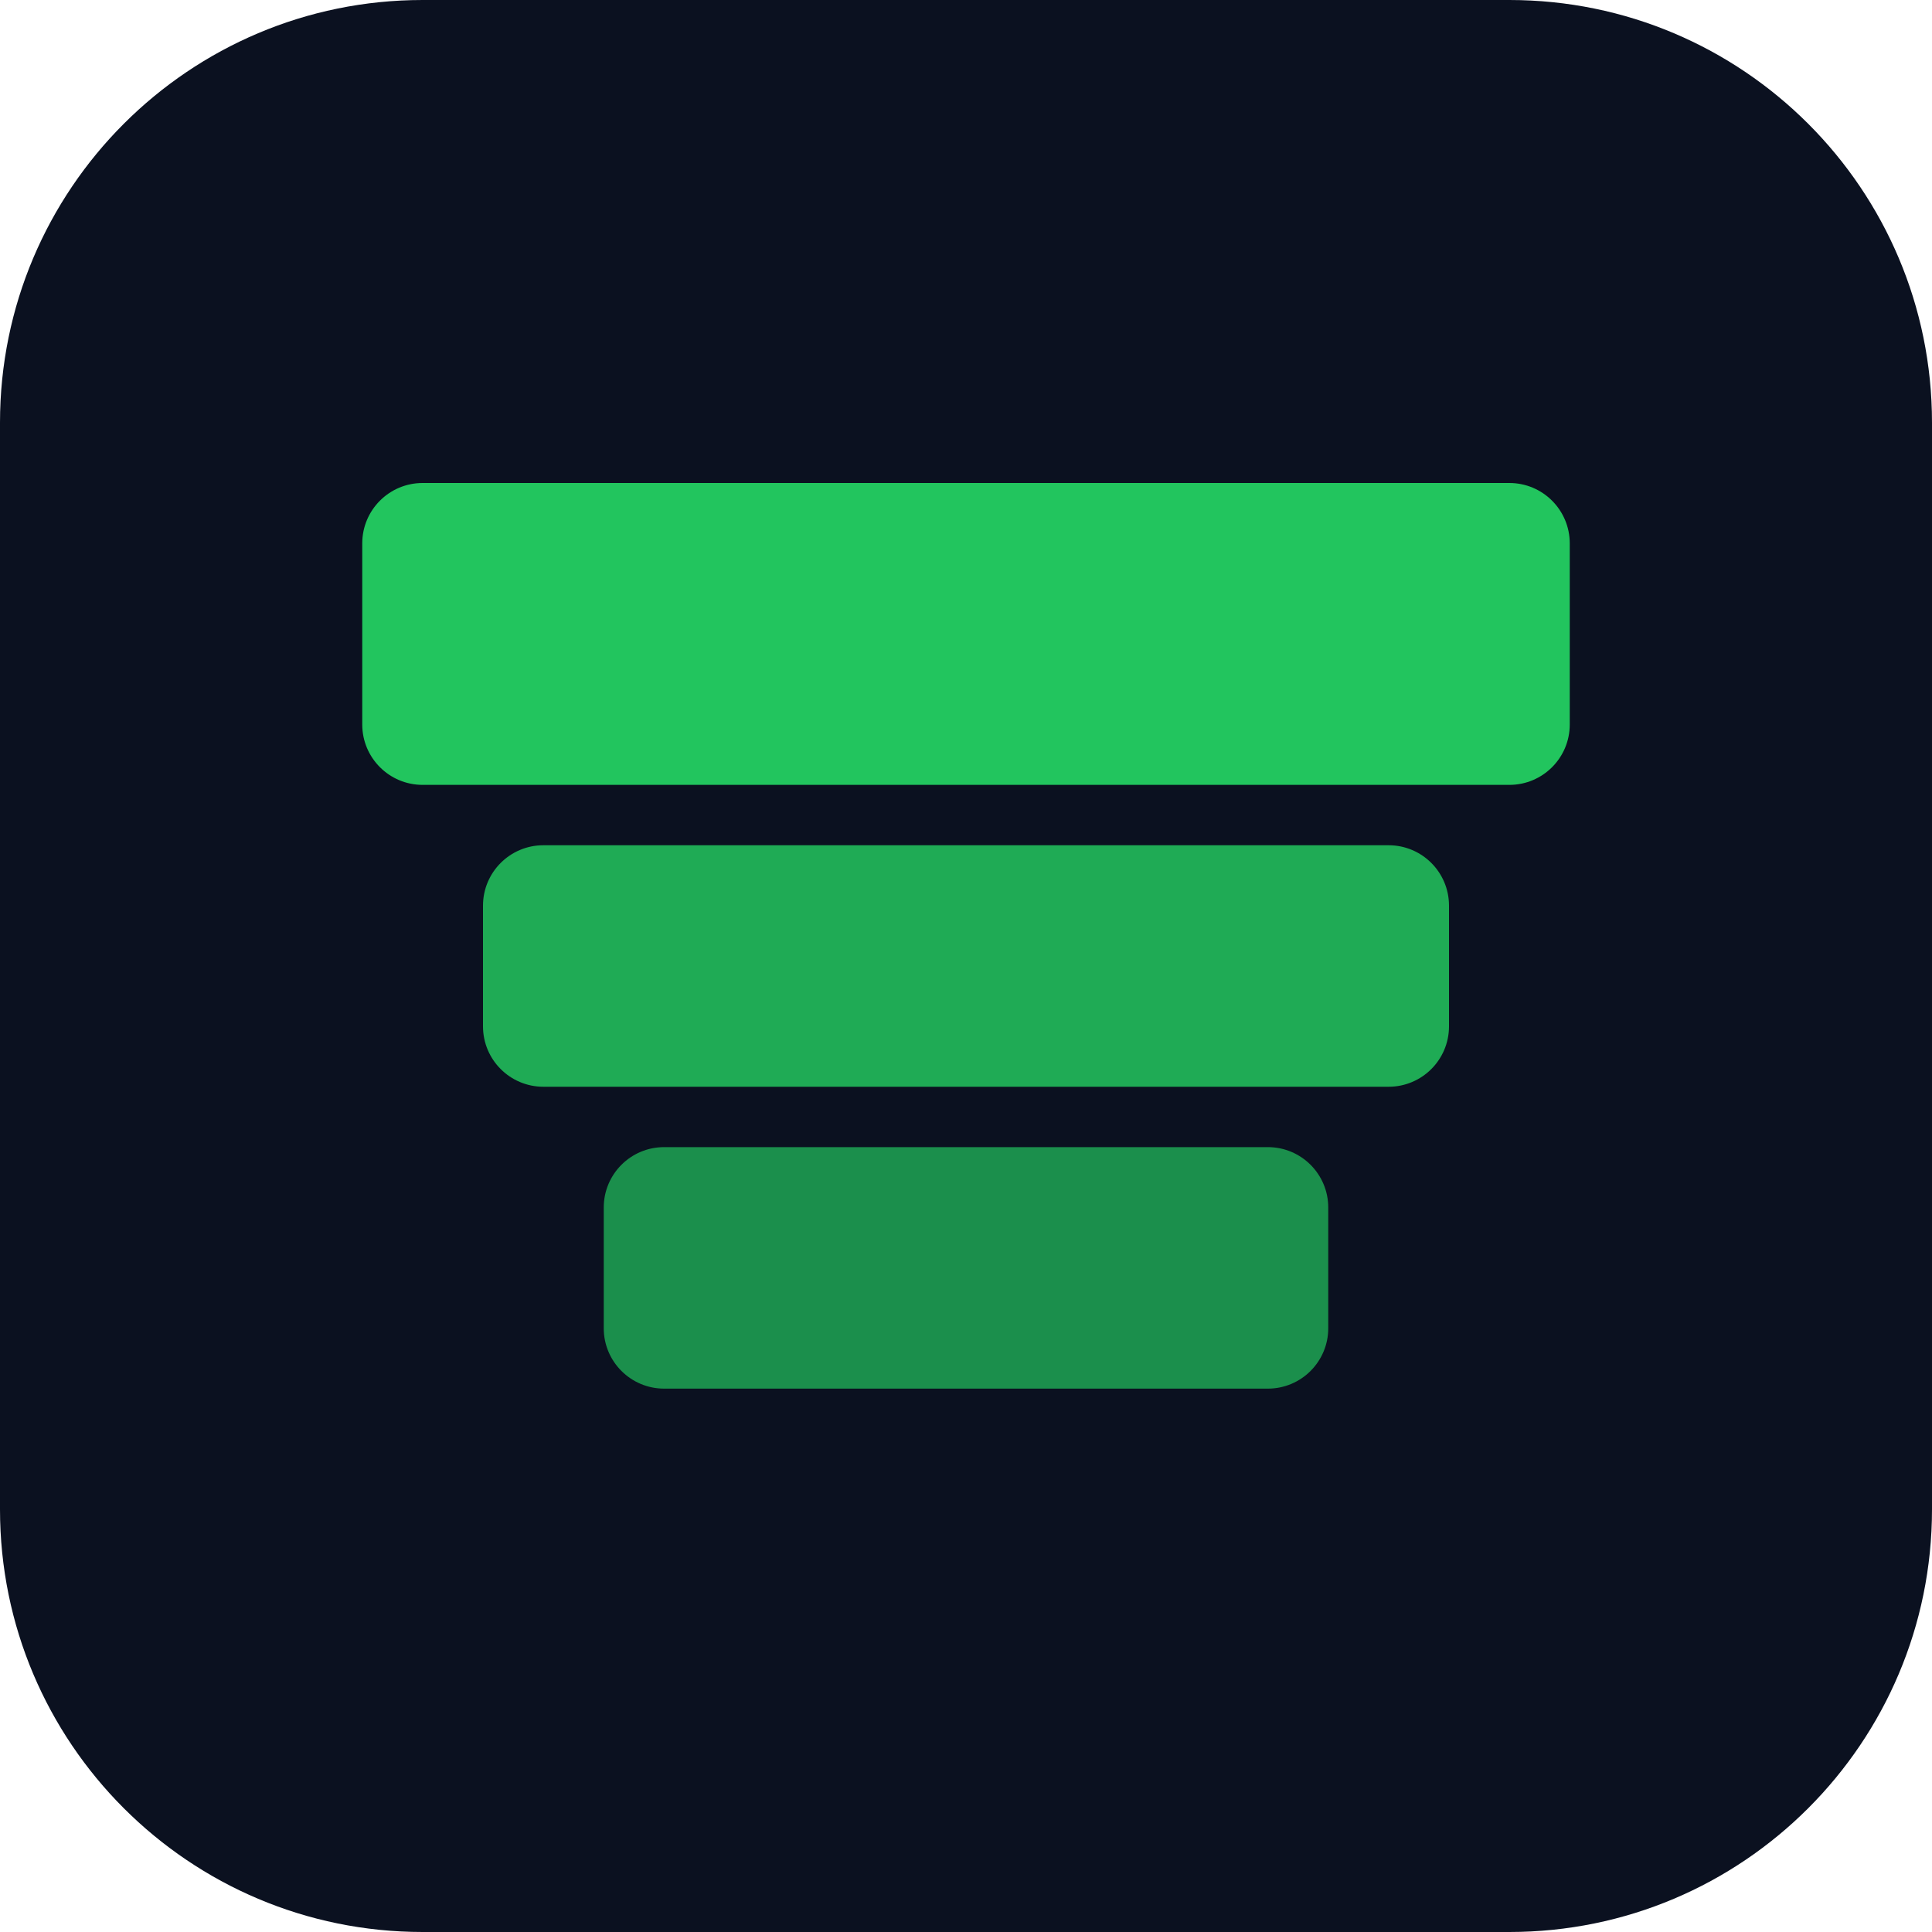
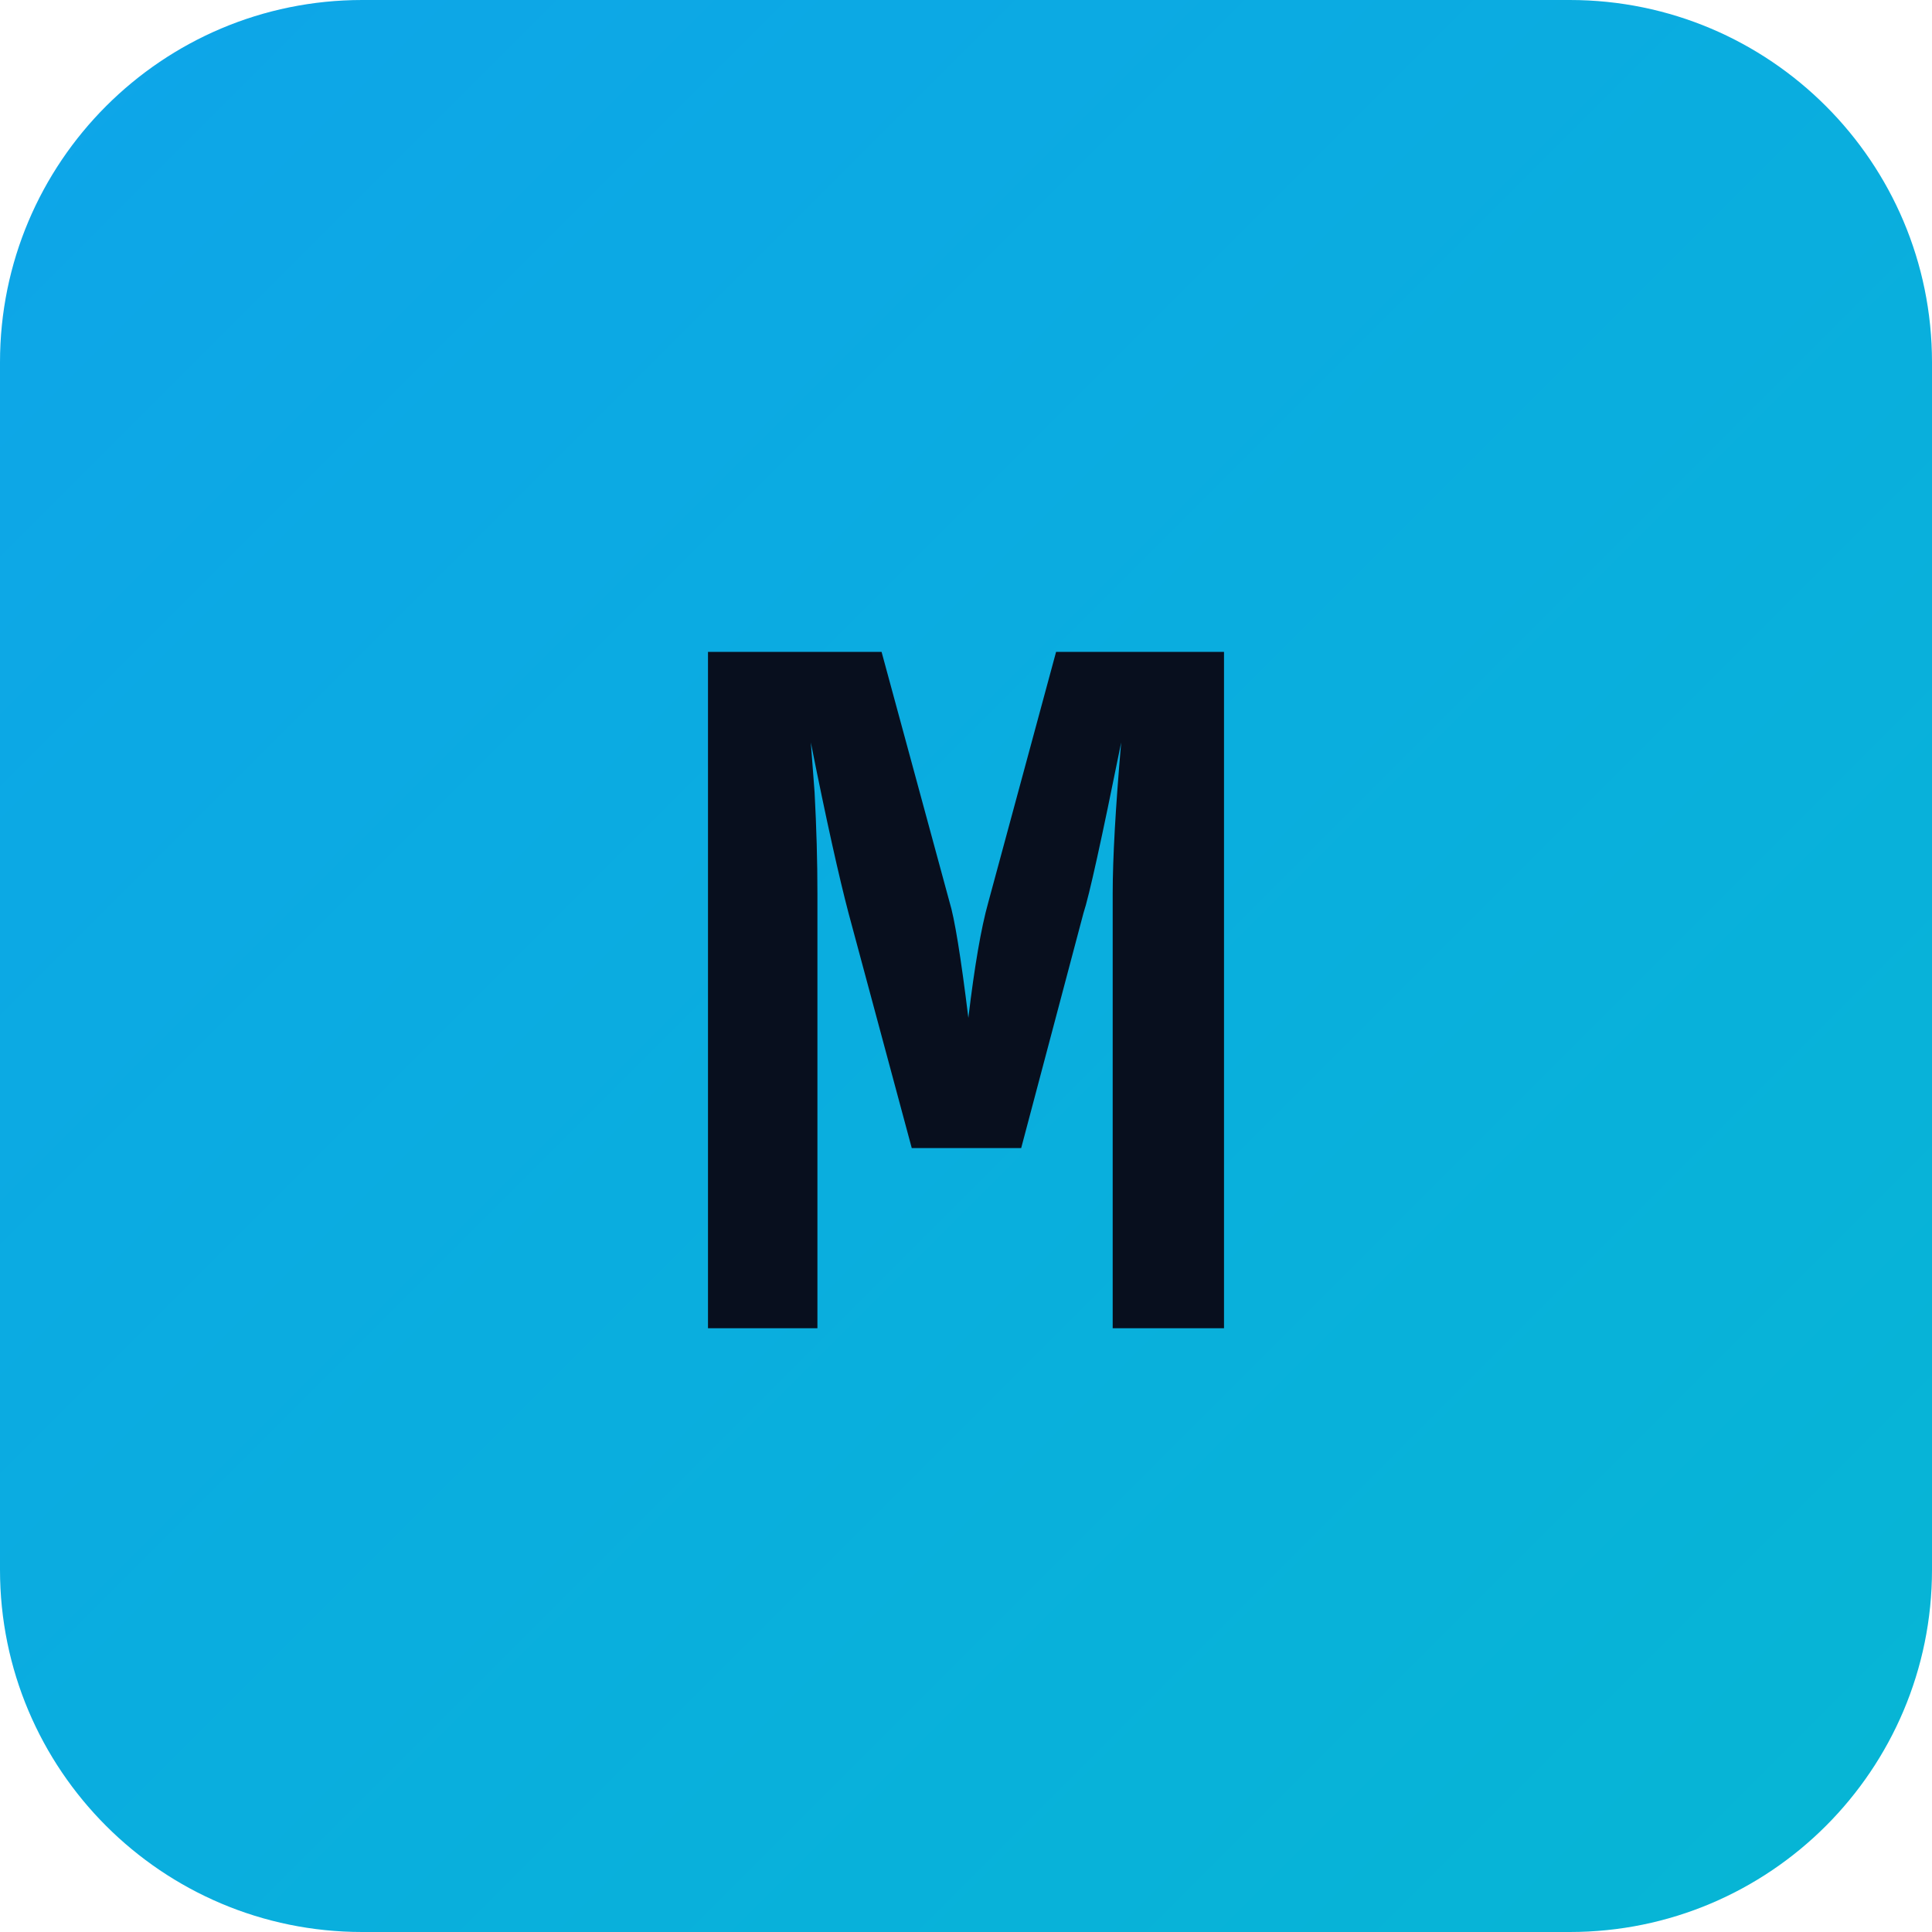
- <svg xmlns="http://www.w3.org/2000/svg" viewBox="0 0 32 32" role="img" aria-label="MultiStack Systems">
-   <rect width="32" height="32" rx="7" fill="#0b1120" />
-   <rect x="6" y="8" width="20" height="5" rx="1" fill="#22c55e" />
-   <rect x="8" y="14" width="16" height="4" rx="1" fill="#22c55e" opacity="0.85" />
-   <rect x="10" y="19" width="12" height="4" rx="1" fill="#22c55e" opacity="0.7" />
+ <svg xmlns="http://www.w3.org/2000/svg" viewBox="0 0 32 32" role="img" aria-label="MultiStack">
+   <defs>
+     <linearGradient id="g" x1="0%" y1="0%" x2="100%" y2="100%">
+       <stop offset="0%" stop-color="#0EA5E9" />
+       <stop offset="100%" stop-color="#06B6D4" />
+     </linearGradient>
+   </defs>
+   <rect width="32" height="32" rx="6" fill="url(#g)" />
+   <text x="16" y="22" font-family="'JetBrains Mono', 'Courier New', monospace" font-size="17" font-weight="700" fill="#080F1E" text-anchor="middle">M</text>
</svg>
